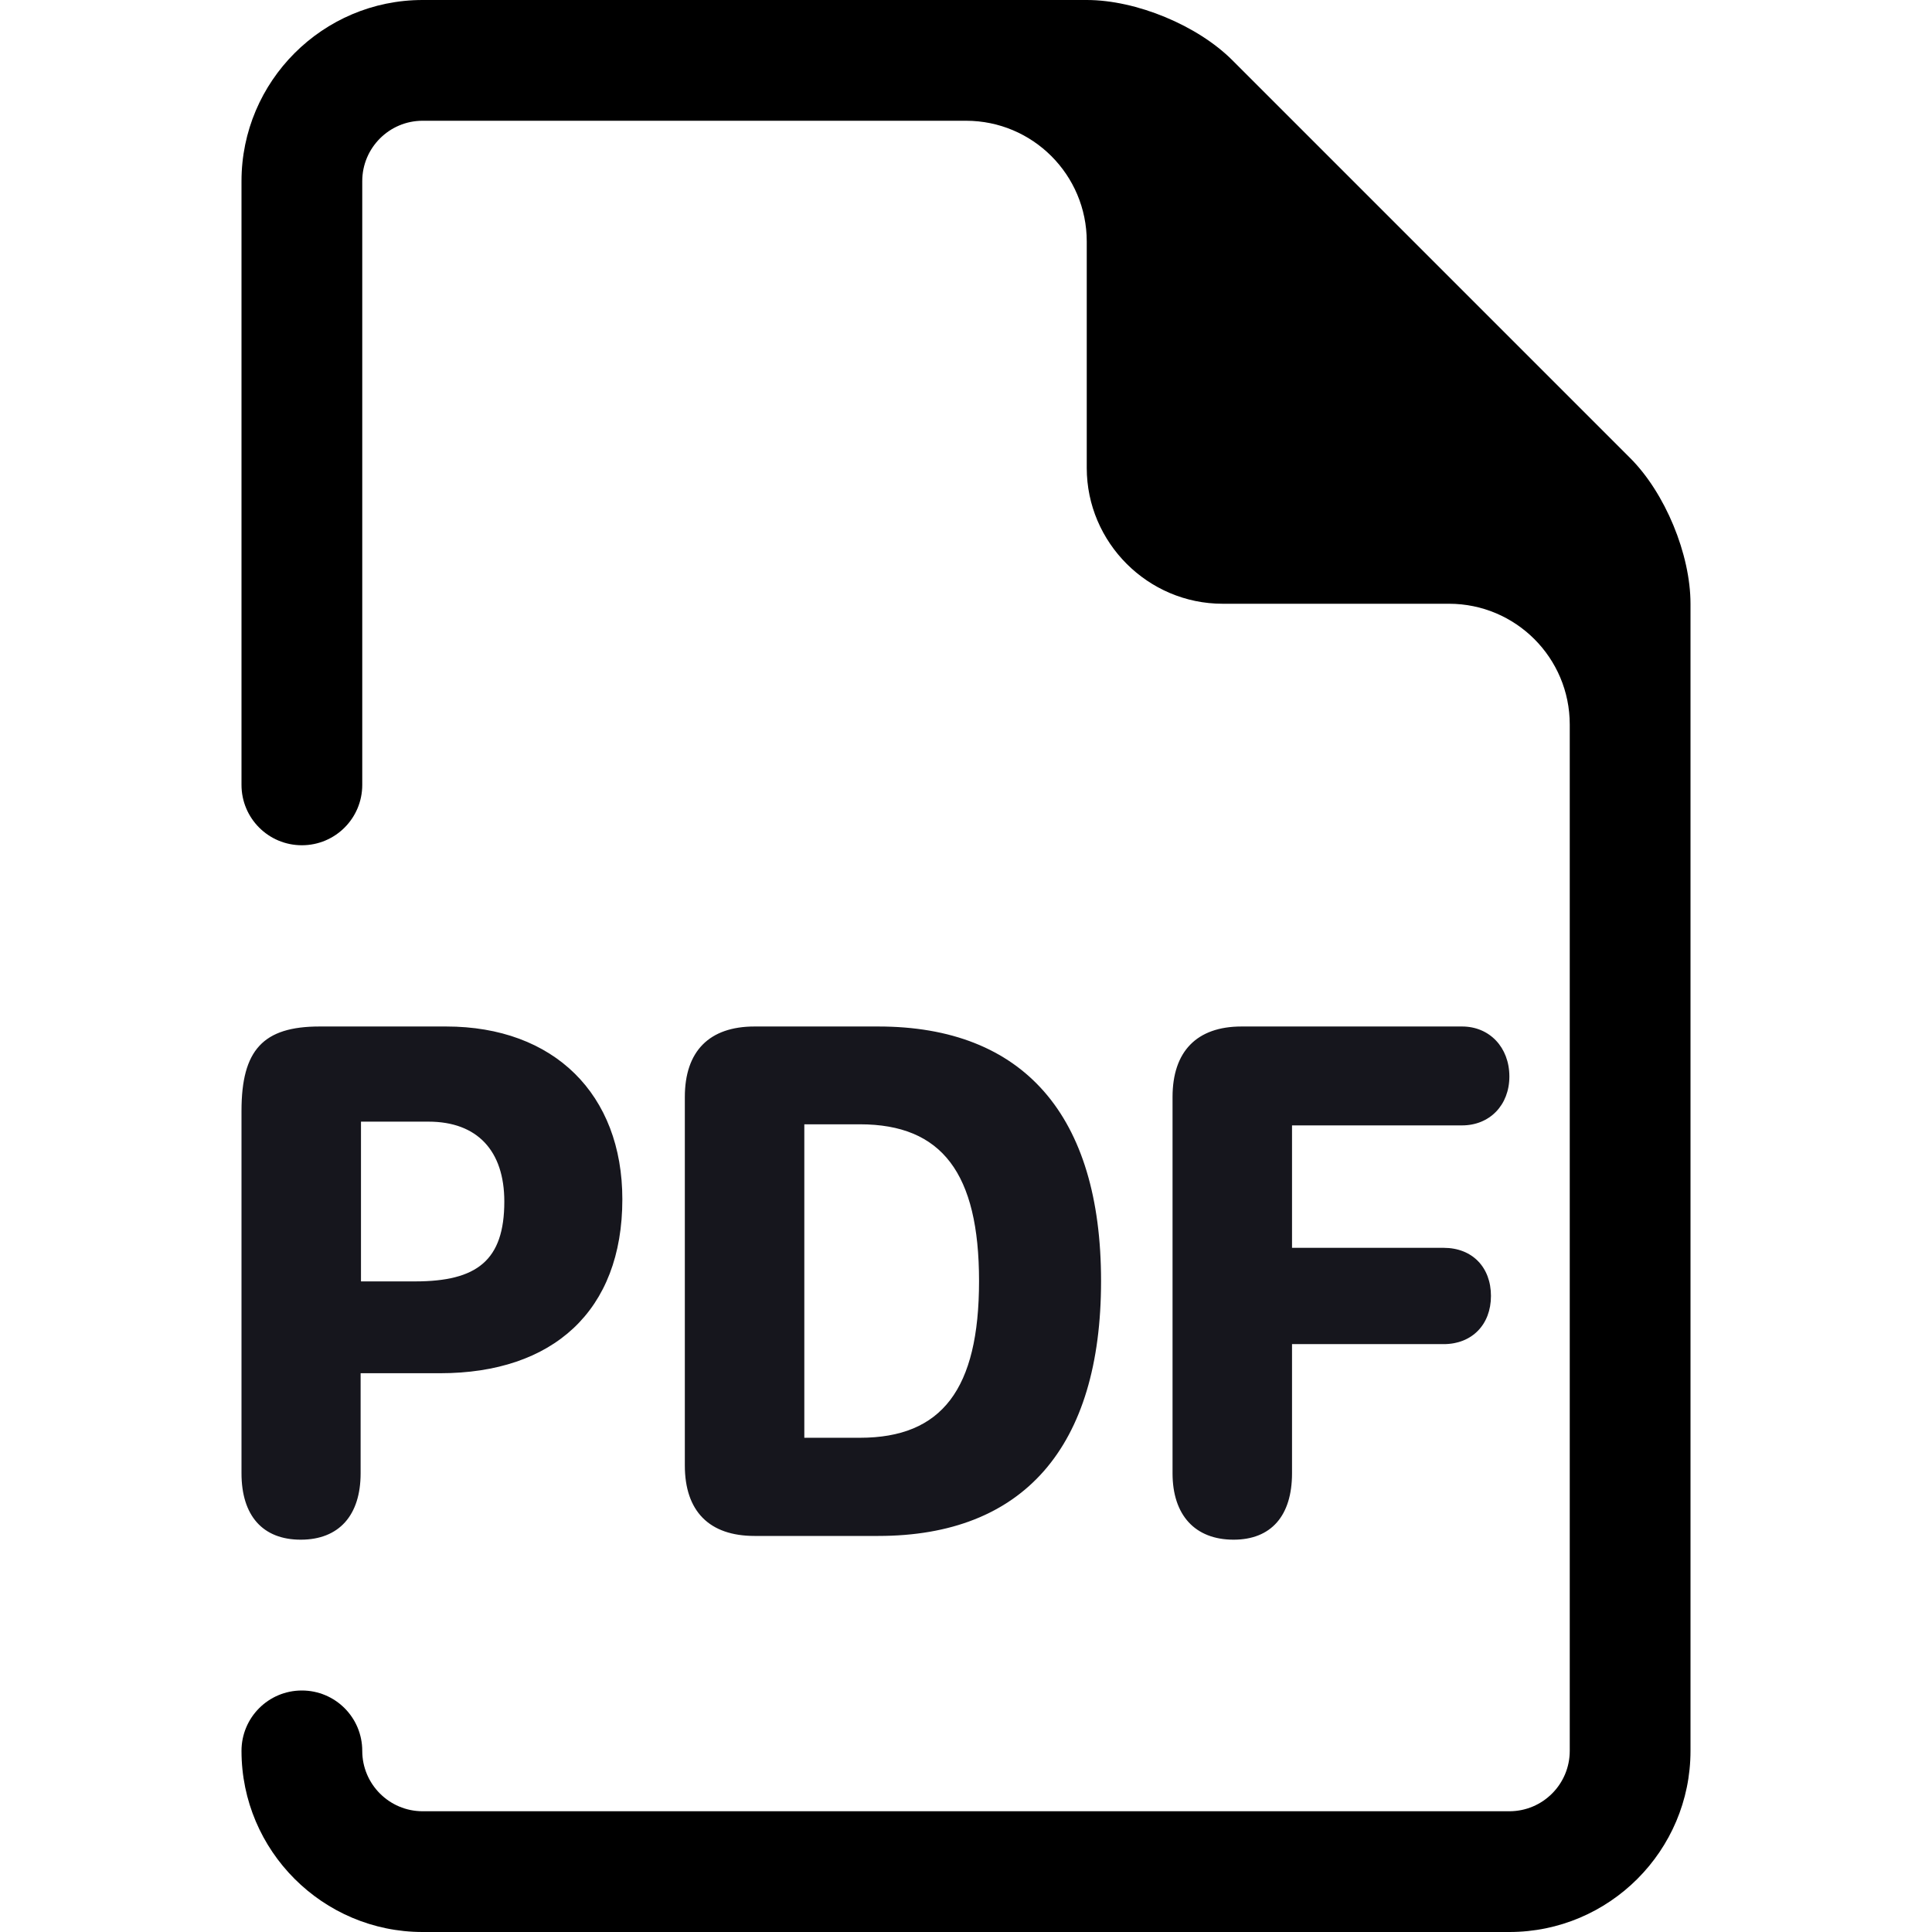
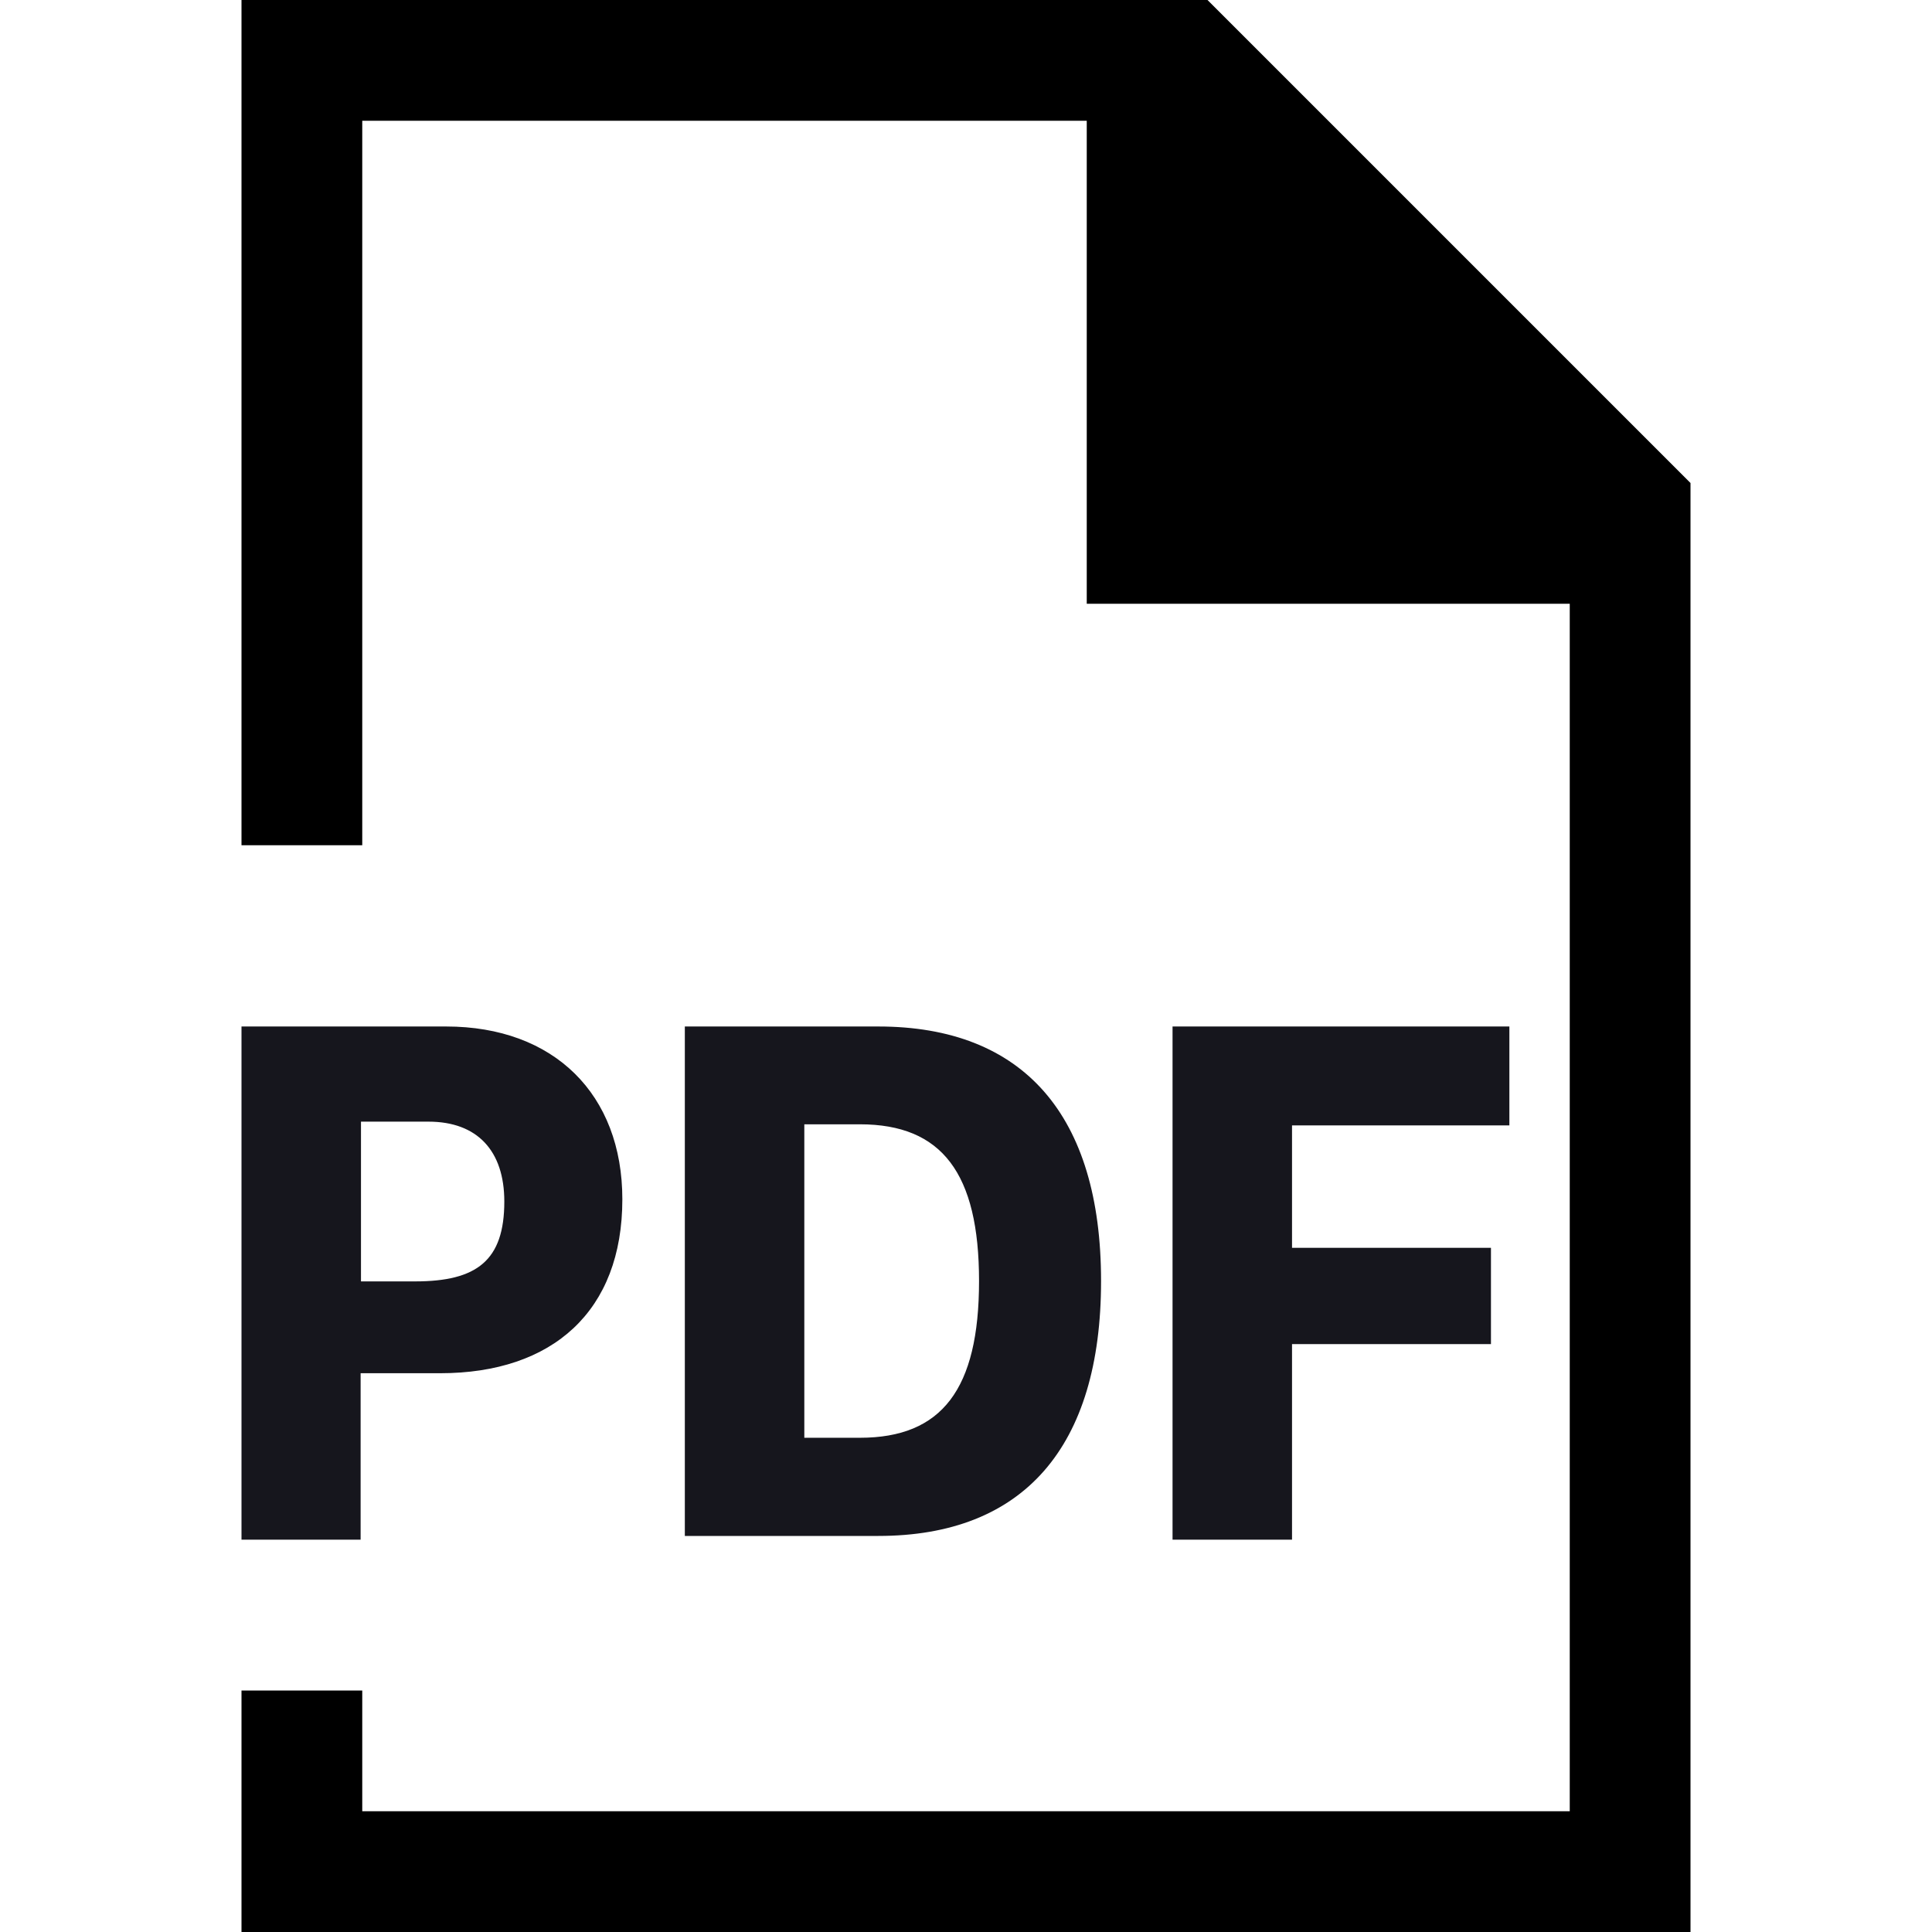
<svg xmlns="http://www.w3.org/2000/svg" width="32px" height="32px" viewBox="0 0 32 32" version="1.1">
  <g id="pdf" stroke="none" stroke-width="1" fill="none" fill-rule="evenodd">
-     <g id="noun_PDF_377198" transform="translate(4, 0)" fill-rule="nonzero">
-       <path d="M0.981,25.502 C1.614,25.502 1.973,25.1 1.973,24.402 L1.973,22.745 L3.289,22.745 C5.16,22.745 6.308,21.712 6.308,19.864 C6.308,18.127 5.178,17.002 3.39,17.002 L1.292,17.002 C0.359,17.002 0,17.391 0,18.399 L0,24.402 C0,25.106 0.353,25.502 0.981,25.502 Z M2.876,21.224 L1.979,21.224 L1.979,18.578 L3.097,18.578 C3.905,18.578 4.353,19.06 4.353,19.901 C4.353,20.878 3.899,21.224 2.876,21.224 Z M10.548,25.44 C12.952,25.44 14.237,23.969 14.237,21.218 C14.237,18.473 12.952,17.002 10.548,17.002 L8.497,17.002 C7.749,17.002 7.343,17.41 7.343,18.17 L7.343,24.272 C7.343,25.032 7.749,25.44 8.497,25.44 L10.548,25.44 Z M10.243,23.814 L9.322,23.814 L9.322,18.622 L10.243,18.622 C11.6,18.622 12.216,19.431 12.216,21.218 C12.216,23.011 11.6,23.814 10.243,23.814 Z M16.432,25.502 C17.054,25.502 17.4,25.106 17.4,24.402 L17.4,22.263 L19.912,22.263 C20.378,22.263 20.695,21.941 20.695,21.465 C20.695,20.989 20.384,20.668 19.912,20.668 L17.4,20.668 L17.4,18.64 L20.217,18.64 C20.671,18.64 21,18.306 21,17.83 C21,17.348 20.671,17.002 20.217,17.002 L16.563,17.002 C15.822,17.002 15.421,17.416 15.421,18.17 L15.421,24.402 C15.421,25.094 15.792,25.502 16.432,25.502 Z" id="PDF" fill="#16161D" />
-       <path d="M23,7.586 L16.414,1 C15.836,0.42 14.82,0 14,0 L3,0 C1.346,0 0,1.346 0,3 L0,13 C0,13.553 0.447,14 1,14 C1.553,14 2,13.553 2,13 L2,3 C2,2.449 2.448,2 3,2 L12,2 C13.105,2 14,2.896 14,4 L14,7.75 C14,8.988 15.014,10 16.25,10 L20,10 C21.105,10 22,10.896 22,12 L22,29 C22,29.551 21.553,30 21,30 L3,30 C2.448,30 2,29.551 2,29 C2,28.447 1.553,28 1,28 C0.447,28 0,28.447 0,29 C0,30.654 1.346,32 3,32 L21,32 C22.654,32 24,30.654 24,29 L24,10 C24,9.181 23.58,8.165 23,7.586 Z" id="Path" fill="#000000" />
+     <g transform="translate(4, 0)" fill-rule="nonzero">
+       <path d="M1.973,25.502 L1.973,22.745 L3.289,22.745 C5.16,22.745 6.308,21.712 6.308,19.864 C6.308,18.127 5.178,17.002 3.39,17.002 L0,17.002 L0,25.502 L1.973,25.502 Z M2.876,21.224 L1.979,21.224 L1.979,18.578 L3.097,18.578 C3.905,18.578 4.353,19.06 4.353,19.901 C4.353,20.878 3.899,21.224 2.876,21.224 Z M10.548,25.44 C12.952,25.44 14.237,23.969 14.237,21.218 C14.237,18.473 12.952,17.002 10.548,17.002 L7.343,17.002 L7.343,25.44 L10.548,25.44 Z M10.243,23.814 L9.322,23.814 L9.322,18.622 L10.243,18.622 C11.6,18.622 12.216,19.431 12.216,21.218 C12.216,23.011 11.6,23.814 10.243,23.814 Z M17.4,25.502 L17.4,22.263 L20.695,22.263 L20.695,20.668 L17.4,20.668 L17.4,18.64 L21,18.64 L21,17.002 L15.421,17.002 L15.421,25.502 L17.4,25.502 Z" id="PDF" fill="#16161D" />
+       <polygon id="Path" fill="#000000" points="16 0 1.56563087e-17 6.48085016e-15 1.56563087e-17 14 2 14 2 2 14 2 14 10 22 10 22 30 2 30 2 28 1.71393009e-15 28 1.37427533e-15 32 24 32 24 8" />
    </g>
  </g>
</svg>
